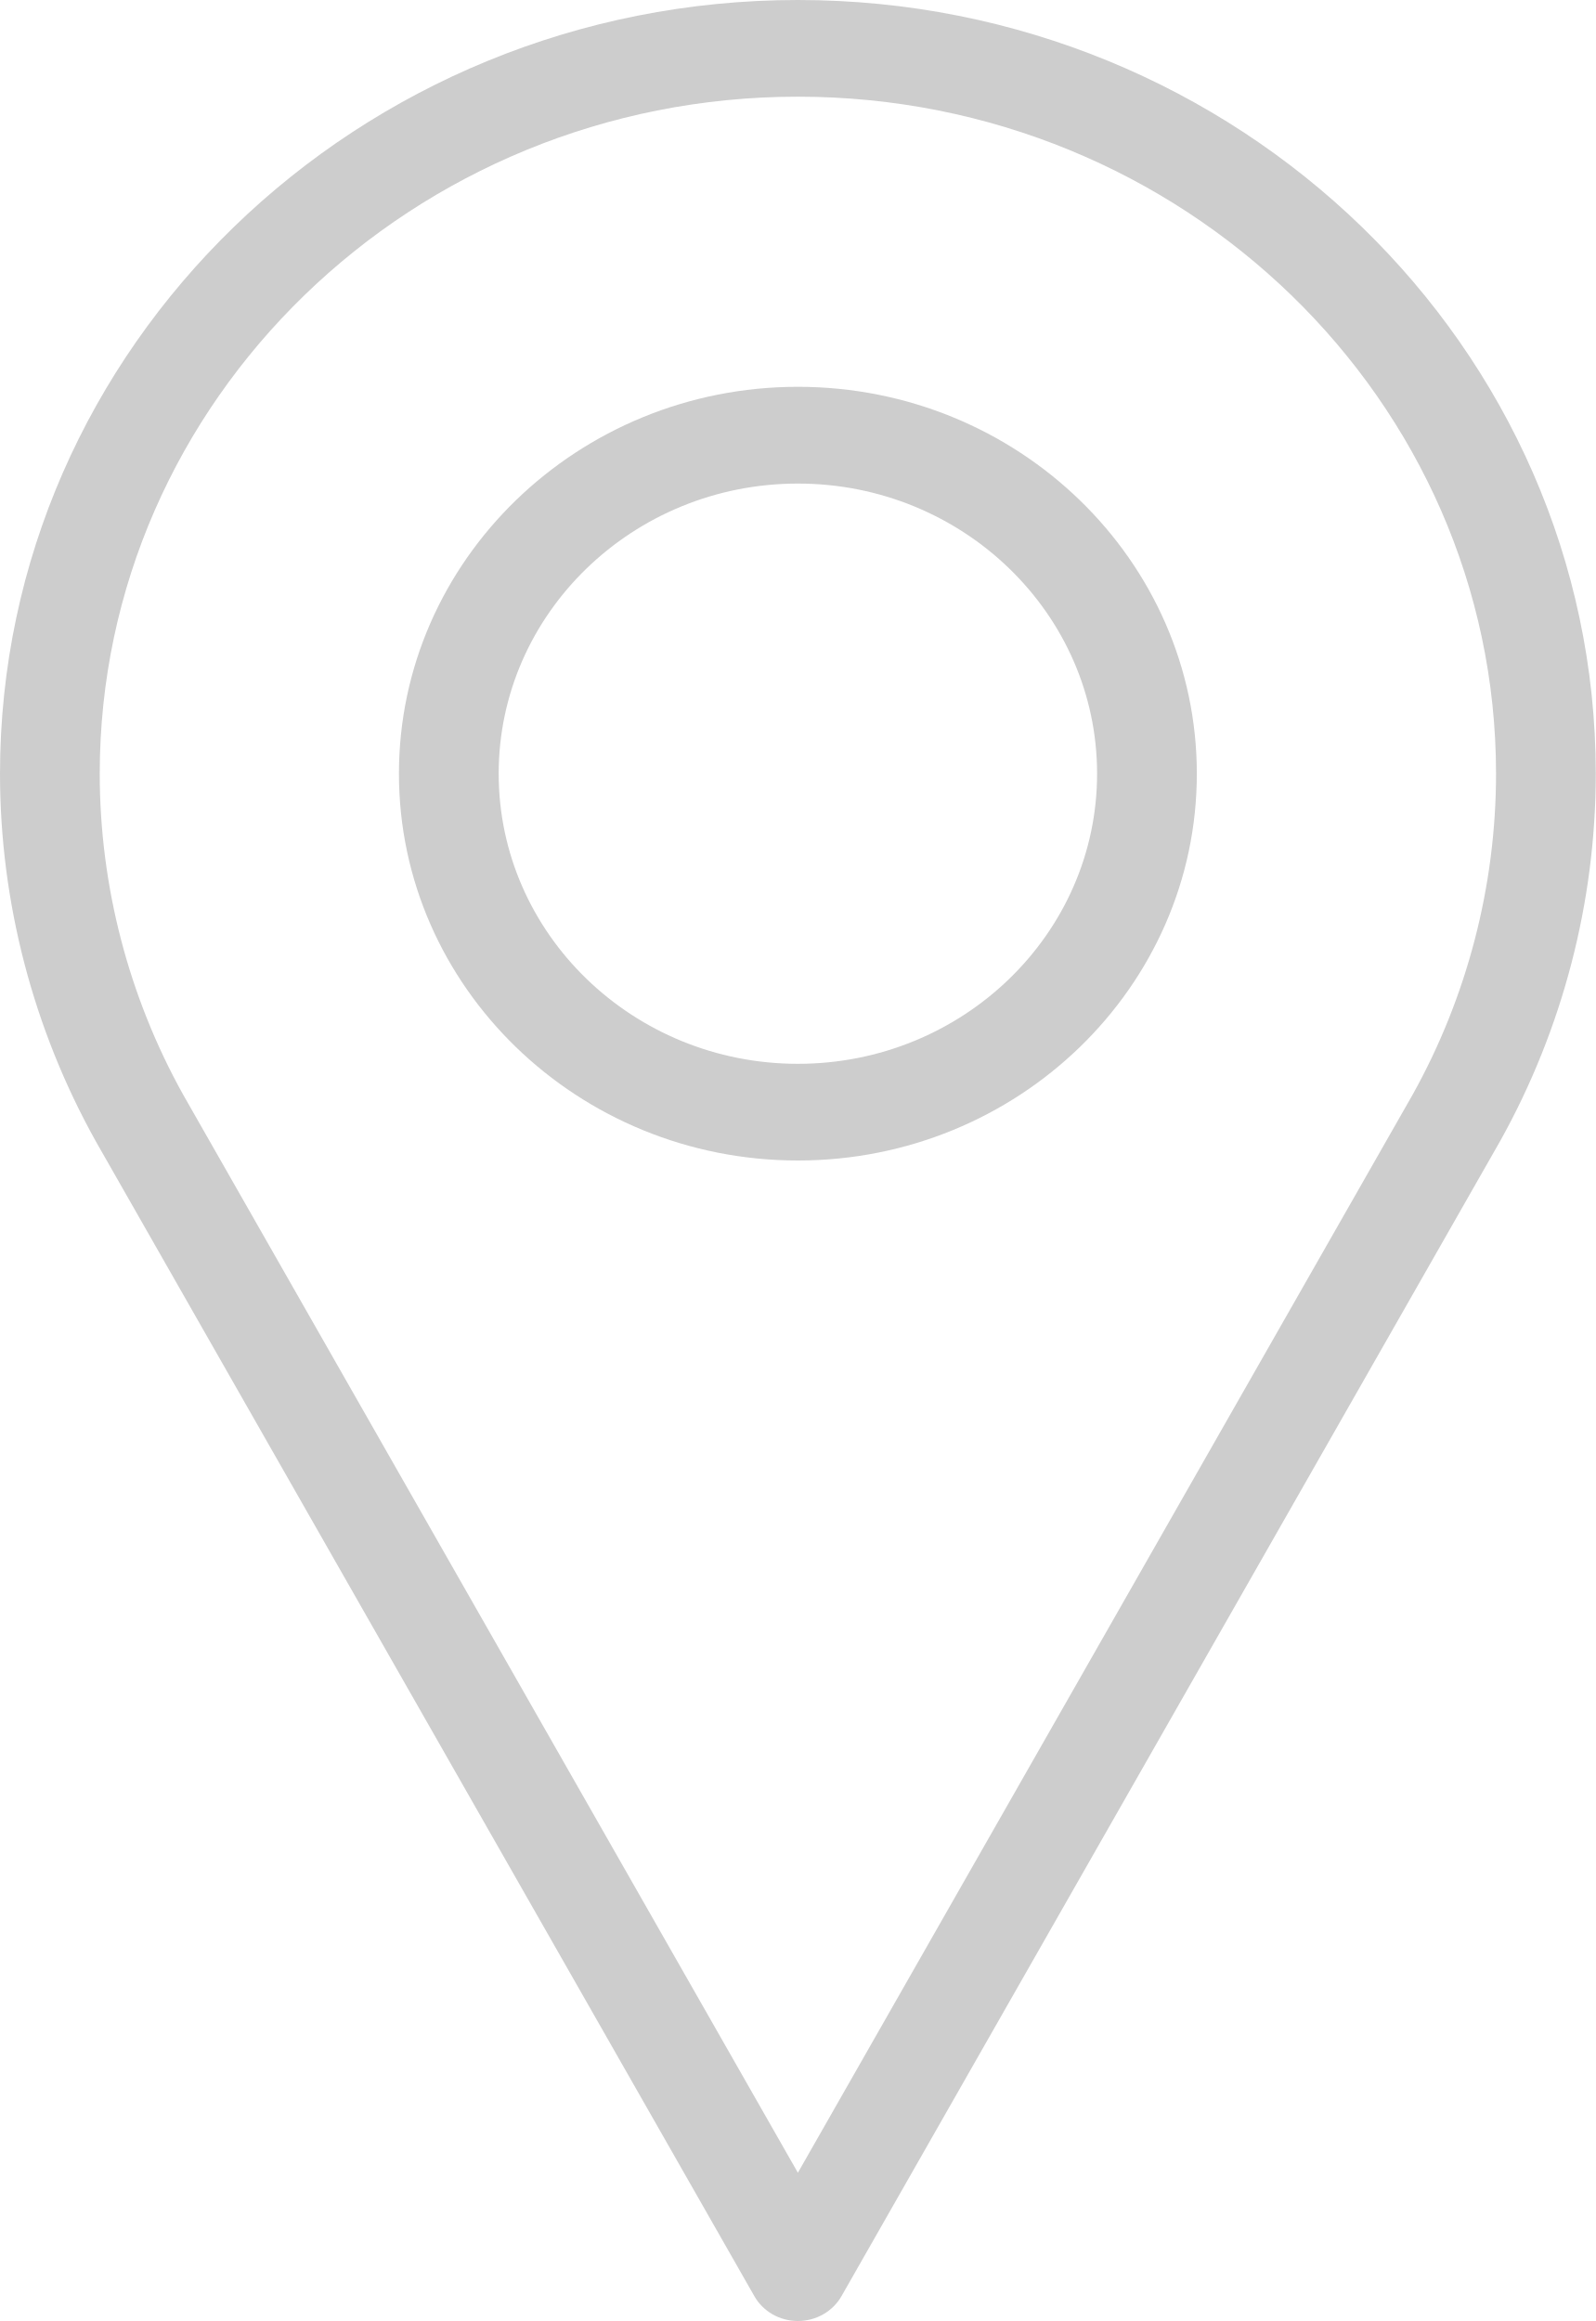
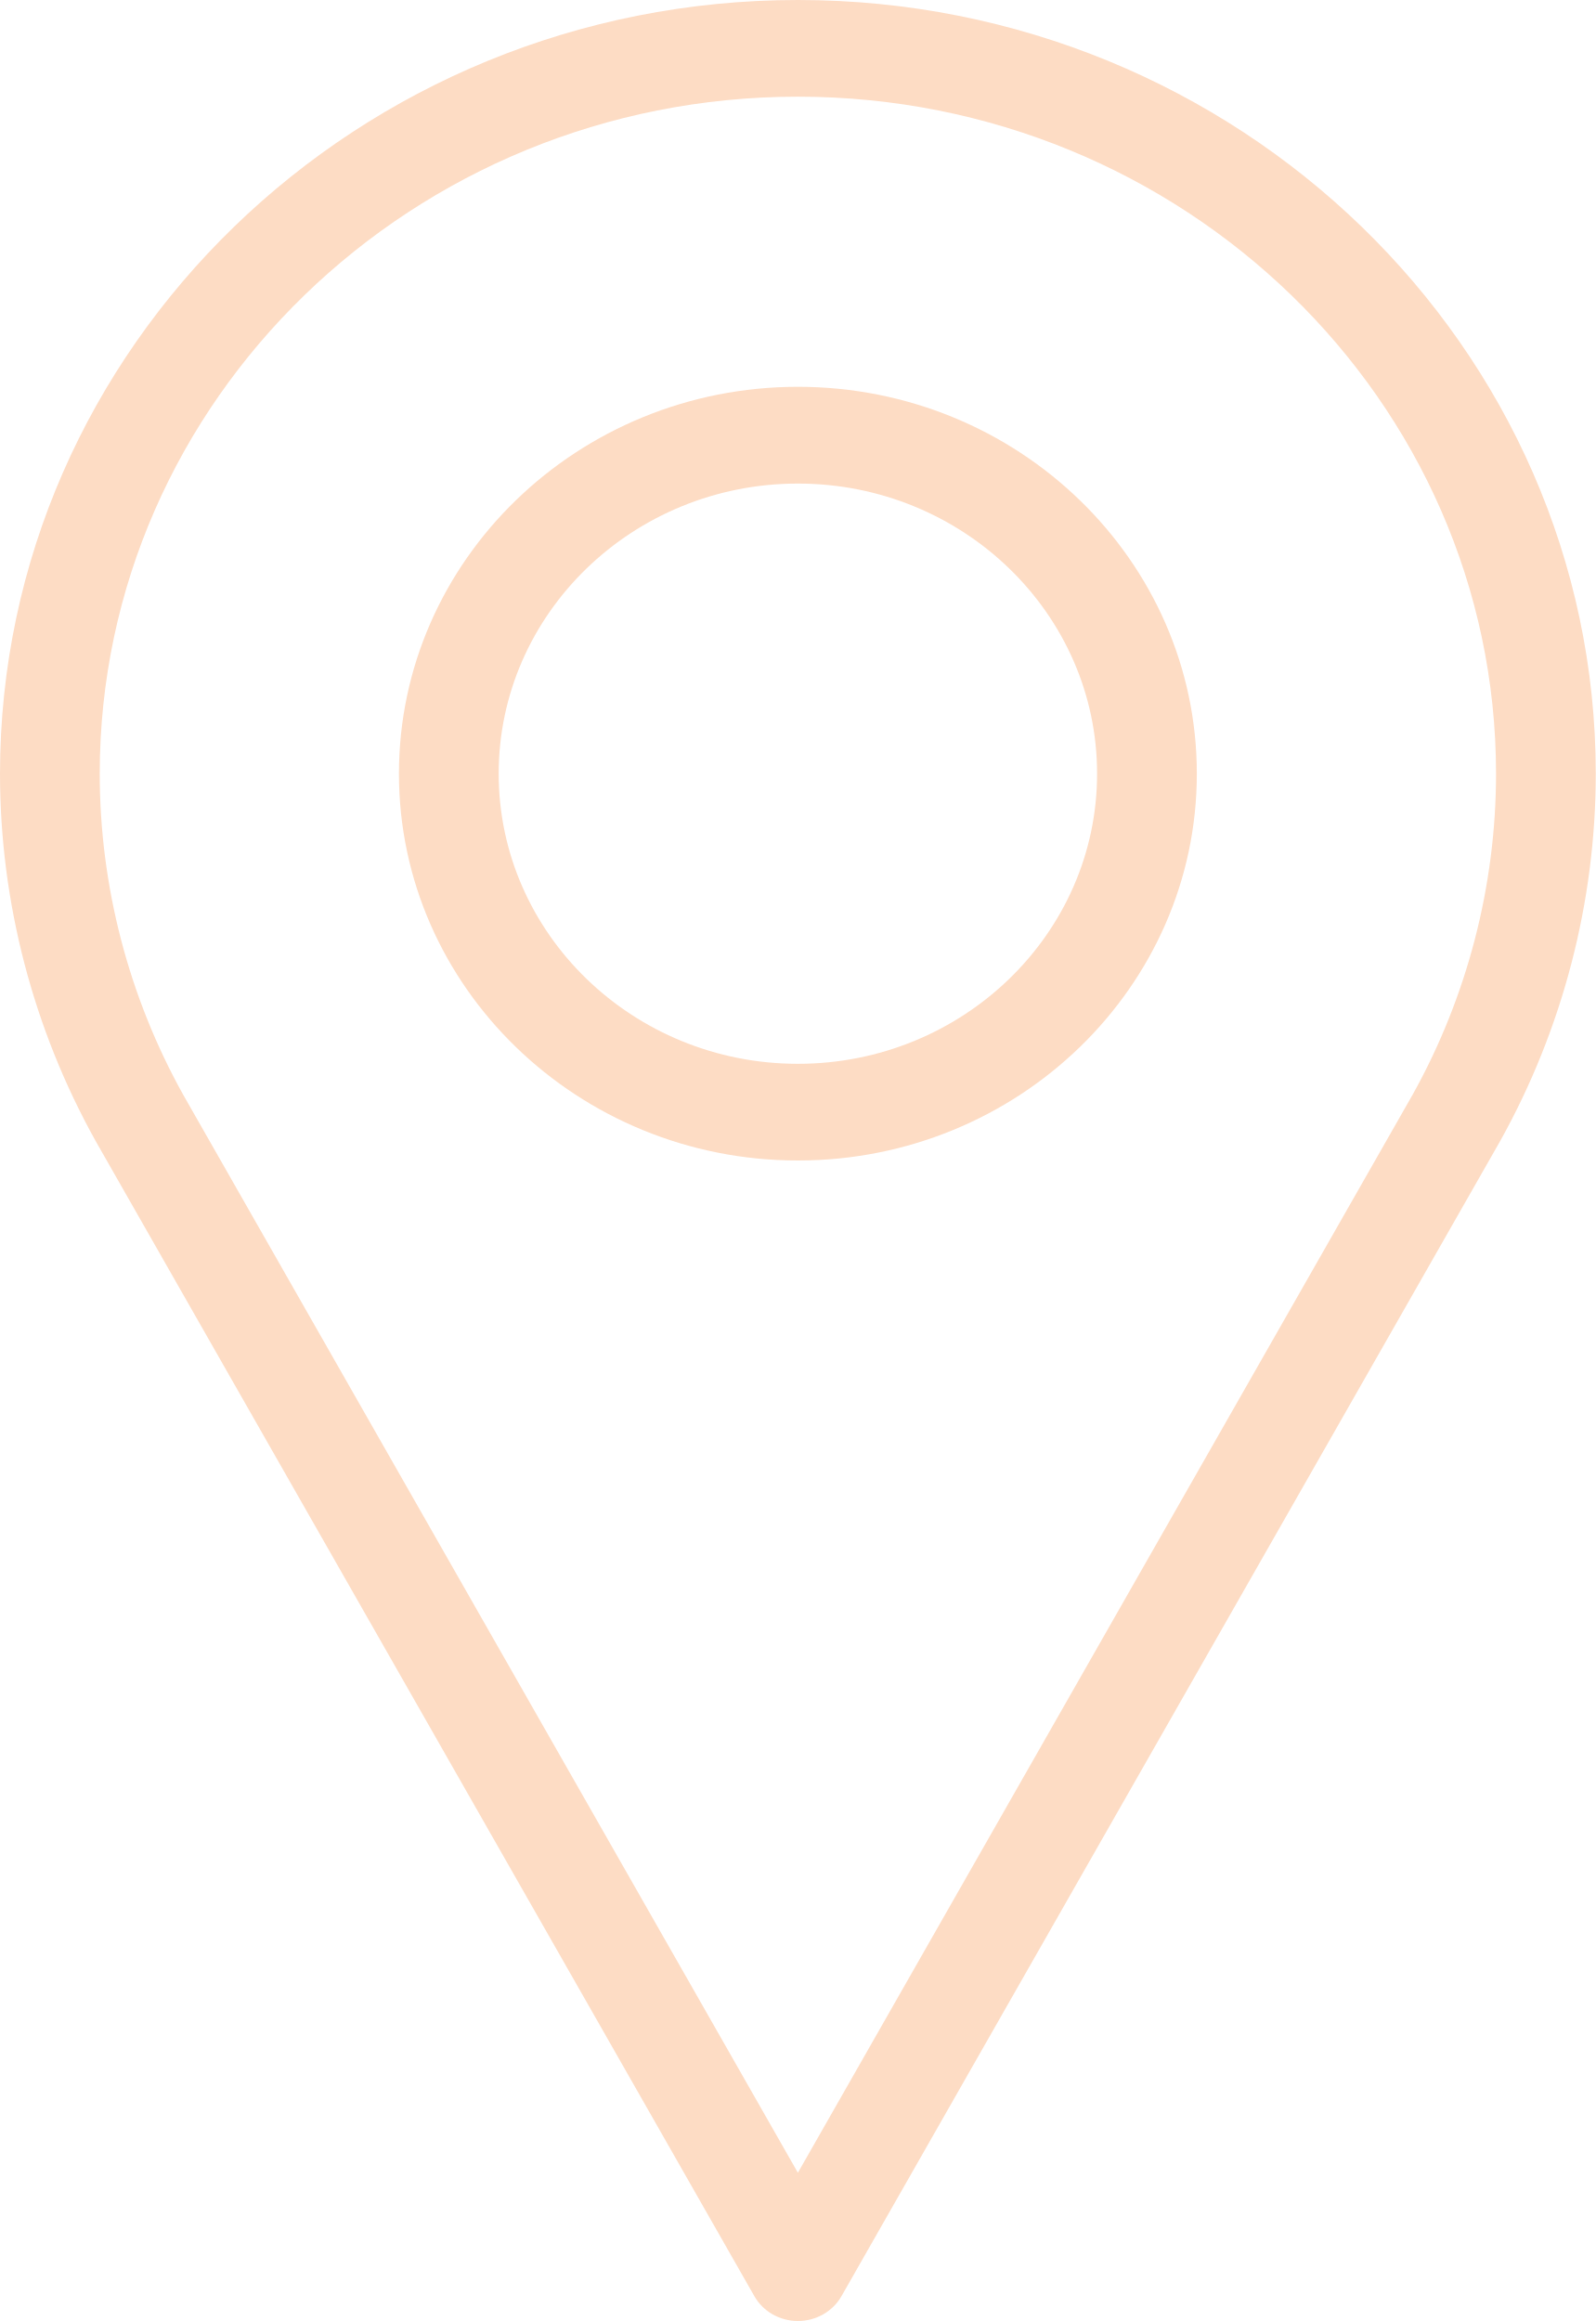
<svg xmlns="http://www.w3.org/2000/svg" width="22" height="32" viewBox="0 0 22 32" fill="none">
-   <path d="M11 0C4.935 0 3.05176e-05 4.785 3.05176e-05 10.667C3.05176e-05 12.432 0.455 14.183 1.321 15.736L10.399 31.656C10.519 31.869 10.75 32 11 32C11.25 32 11.481 31.869 11.602 31.656L20.683 15.73C21.545 14.183 22 12.432 22 10.667C22 4.785 17.065 0 11 0ZM19.476 15.091L11 29.956L2.527 15.096C1.773 13.743 1.375 12.212 1.375 10.667C1.375 5.52 5.693 1.333 11 1.333C16.307 1.333 20.625 5.52 20.625 10.667C20.625 12.212 20.227 13.743 19.476 15.091Z" fill="#CDCDCD" />
-   <path d="M11 5.333C7.967 5.333 5.5 7.726 5.5 10.667C5.5 13.607 7.967 16 11 16C14.033 16 16.5 13.607 16.5 10.667C16.5 7.726 14.033 5.333 11 5.333ZM11 14.667C8.725 14.667 6.875 12.872 6.875 10.667C6.875 8.461 8.725 6.667 11 6.667C13.275 6.667 15.125 8.461 15.125 10.667C15.125 12.872 13.275 14.667 11 14.667Z" fill="#CDCDCD" />
+   <path d="M11 0C4.935 0 3.05176e-05 4.785 3.05176e-05 10.667C3.05176e-05 12.432 0.455 14.183 1.321 15.736L10.399 31.656C10.519 31.869 10.75 32 11 32C11.25 32 11.481 31.869 11.602 31.656L20.683 15.73C21.545 14.183 22 12.432 22 10.667C22 4.785 17.065 0 11 0ZM19.476 15.091L11 29.956L2.527 15.096C1.773 13.743 1.375 12.212 1.375 10.667C1.375 5.52 5.693 1.333 11 1.333C16.307 1.333 20.625 5.52 20.625 10.667C20.625 12.212 20.227 13.743 19.476 15.091Z" fill="#FDDCC4" />
+   <path d="M11 5.333C7.967 5.333 5.5 7.726 5.5 10.667C5.5 13.607 7.967 16 11 16C14.033 16 16.5 13.607 16.5 10.667C16.5 7.726 14.033 5.333 11 5.333ZM11 14.667C8.725 14.667 6.875 12.872 6.875 10.667C6.875 8.461 8.725 6.667 11 6.667C13.275 6.667 15.125 8.461 15.125 10.667C15.125 12.872 13.275 14.667 11 14.667Z" fill="#FDDCC4" />
</svg>
